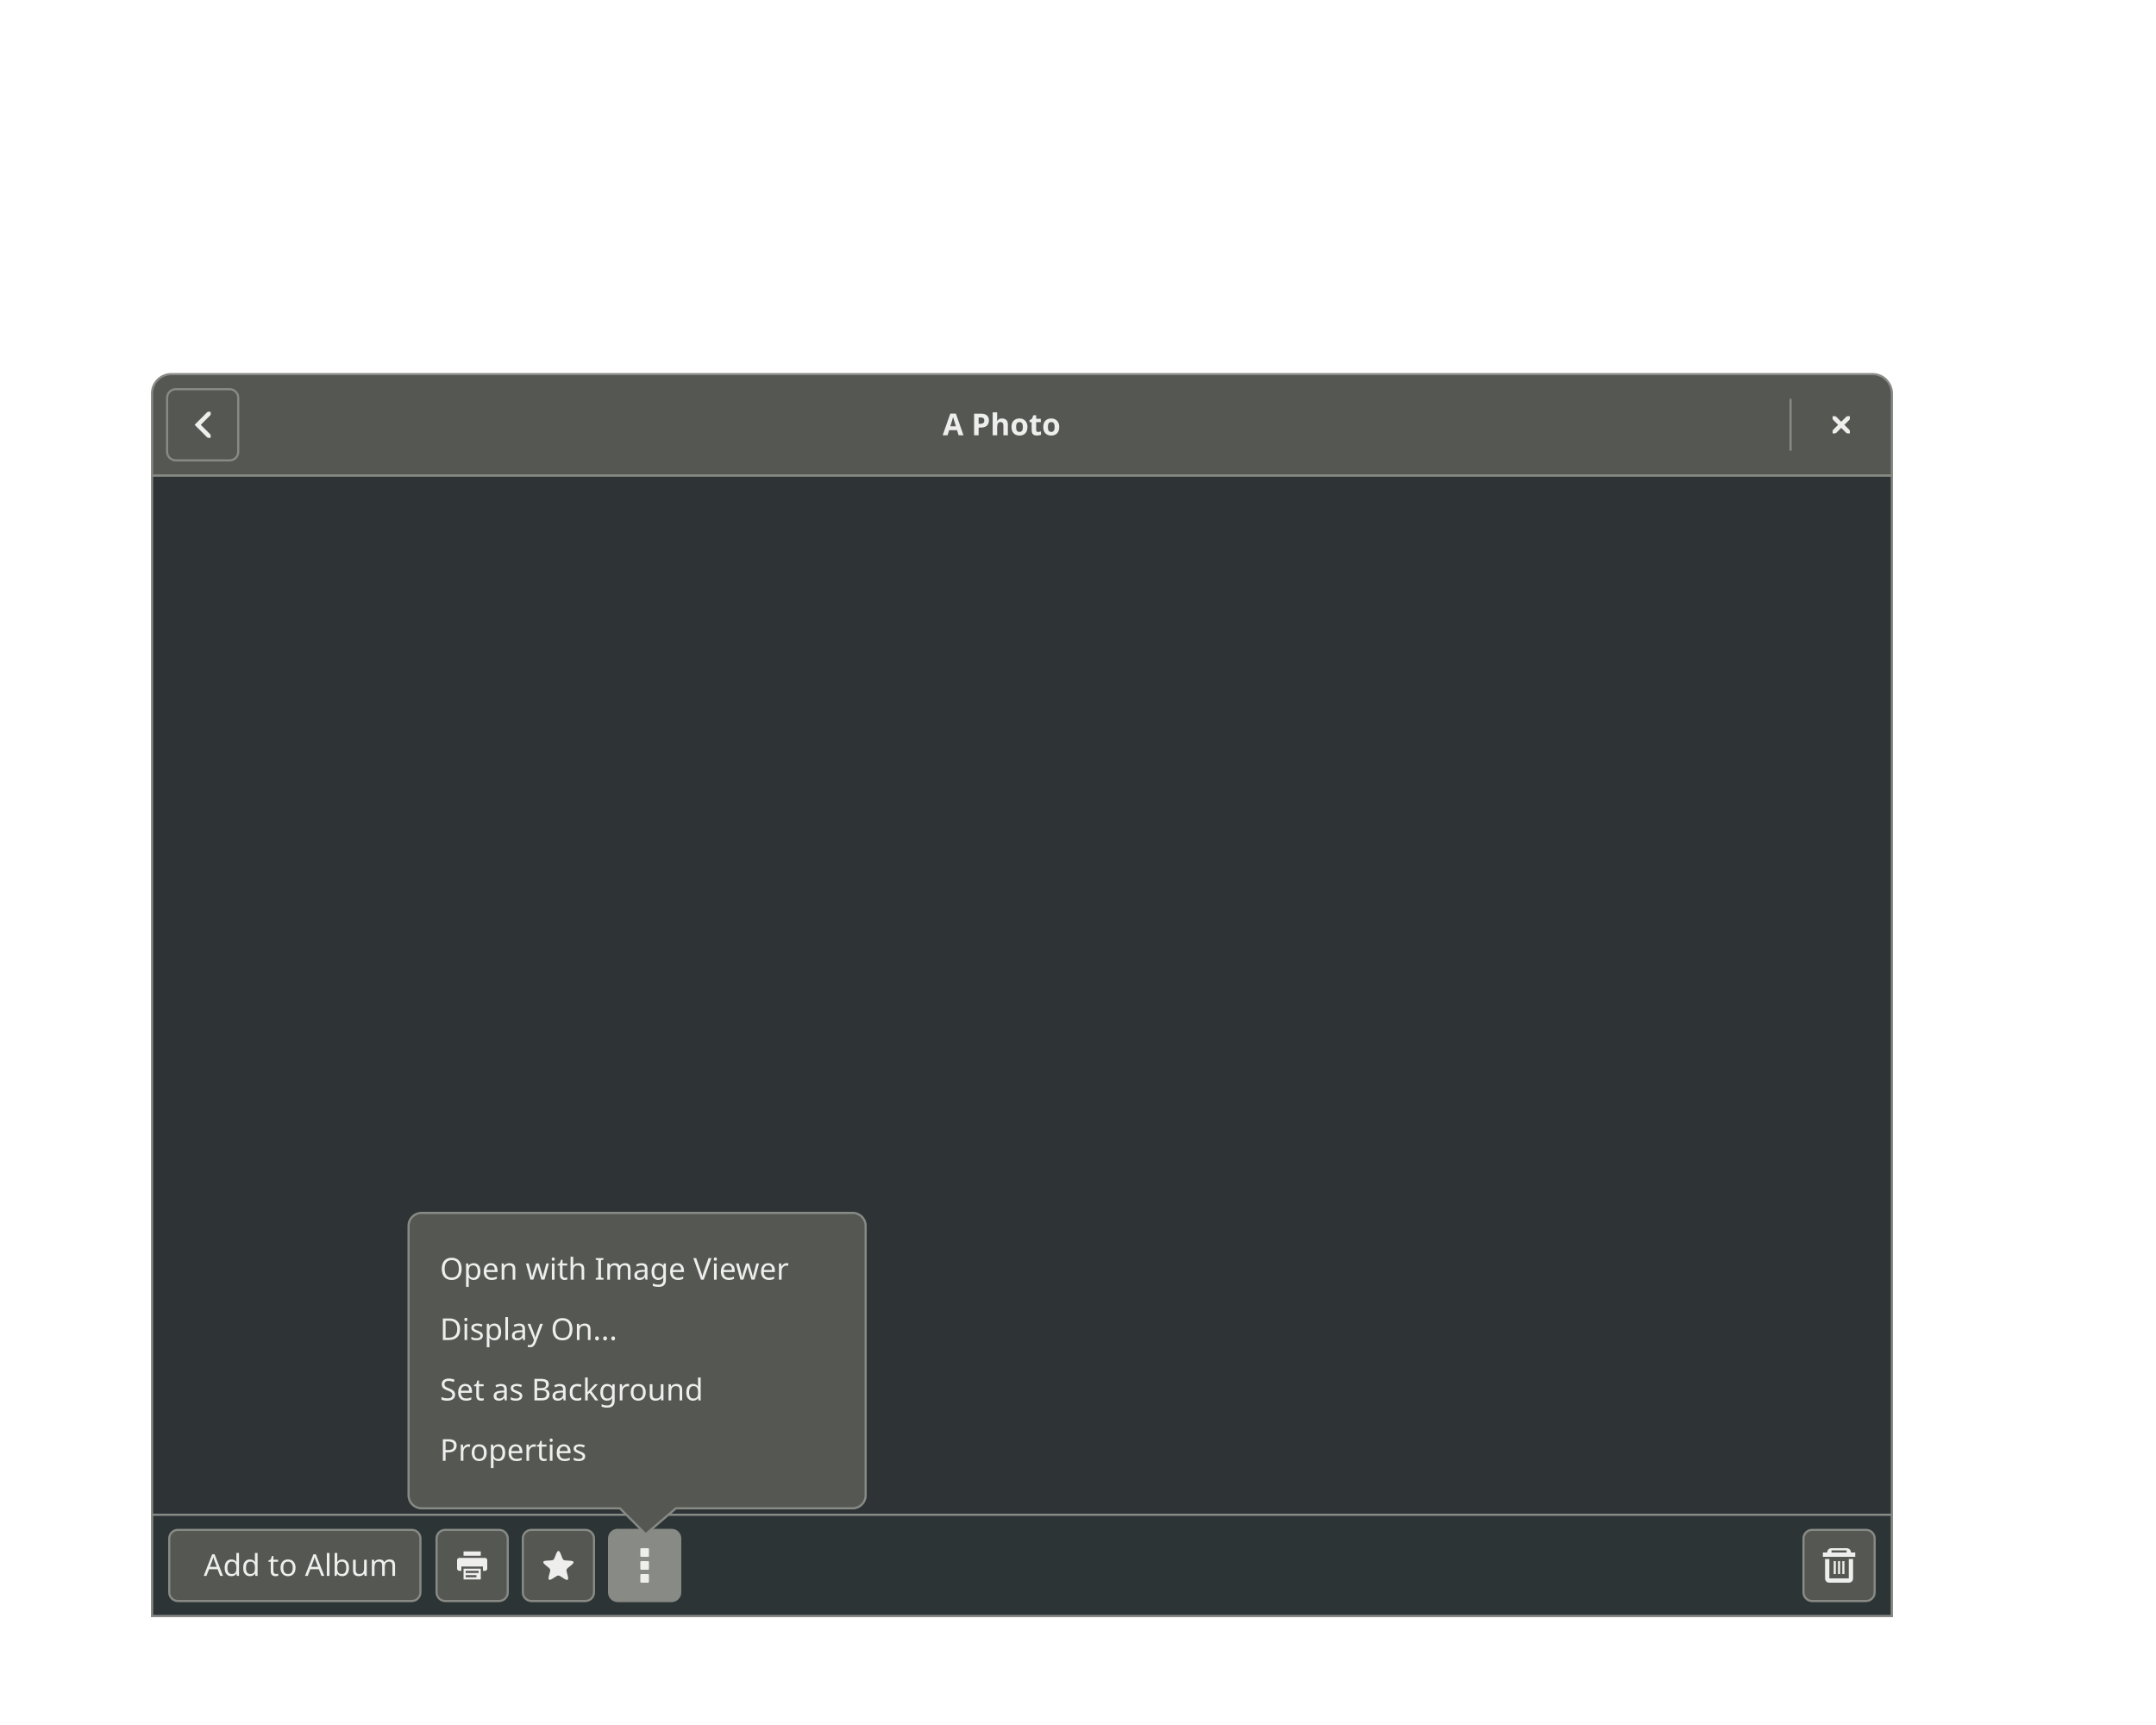
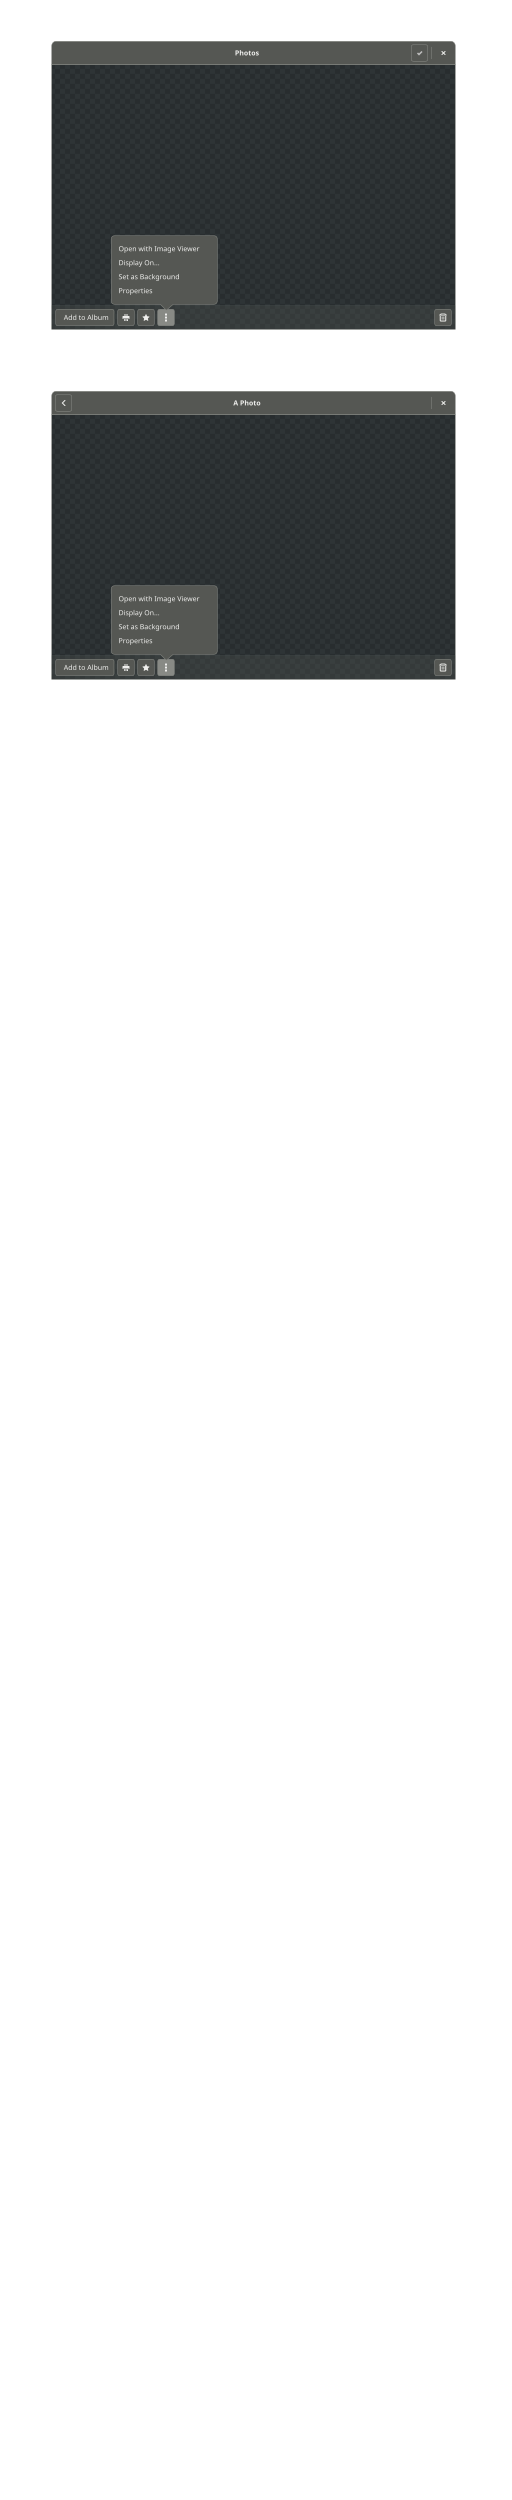
- <svg xmlns="http://www.w3.org/2000/svg" width="1000" height="800" id="svg23344" version="1.1">
-   <defs id="defs23346" />
-   <g id="layer1" transform="translate(0,-252.3622)">
-     <rect style="fill:#2e3436;fill-opacity:1;fill-rule:evenodd;stroke:#888a85;stroke-width:1;stroke-linecap:square;stroke-miterlimit:4;stroke-opacity:1;stroke-dasharray:none;stroke-dashoffset:0;display:inline" id="rect23024" width="807" height="529" x="70.5" y="472.862" />
-     <path id="path23026" d="m 79.5,425.862 789,0 c 4.986,0 9,4.014 9,9 l 0,38 -9,0 -789,0 -9,0 0,-38 c 0,-4.986 4.014,-9 9,-9 z" style="fill:#555753;fill-opacity:1;fill-rule:evenodd;stroke:#888a85;stroke-width:1;stroke-linecap:square;stroke-miterlimit:4;stroke-opacity:1;stroke-dashoffset:0;display:inline" />
-     <g style="fill:#eeeeec;display:inline" transform="translate(846.0016,441.3623)" id="g23028">
-       <g transform="translate(-60,-518)" id="g23030" style="fill:#eeeeec;display:inline" />
-       <g style="fill:#eeeeec" transform="translate(-60,-518)" id="g23032" />
-       <g style="fill:#eeeeec" transform="translate(-60,-518)" id="g23034" />
-       <g style="fill:#eeeeec" transform="translate(-60,-518)" id="g23036">
-         <g transform="translate(19,-242)" id="g23038" style="fill:#eeeeec;display:inline">
-           <path d="m 45,764 1,0 c 0.01,-1.2e-4 0.021,-4.6e-4 0.031,0 0.255,0.011 0.51,0.129 0.688,0.312 L 49,766.594 51.312,764.312 C 51.578,764.082 51.759,764.007 52,764 l 1,0 0,1 c 0,0.286 -0.034,0.551 -0.25,0.75 l -2.281,2.281 2.25,2.25 C 52.907,770.469 53,770.735 53,771 l 0,1 -1,0 c -0.265,-10e-6 -0.531,-0.093 -0.719,-0.281 L 49,769.438 46.719,771.719 C 46.531,771.907 46.265,772 46,772 l -1,0 0,-1 c -3e-6,-0.265 0.093,-0.531 0.281,-0.719 l 2.281,-2.25 L 45.281,765.75 C 45.071,765.555 44.978,765.281 45,765 l 0,-1 z" id="path23040" style="font-size:medium;font-style:normal;font-variant:normal;font-weight:normal;font-stretch:normal;text-indent:0;text-align:start;text-decoration:none;line-height:normal;letter-spacing:normal;word-spacing:normal;text-transform:none;direction:ltr;block-progression:tb;writing-mode:lr-tb;text-anchor:start;color:#bebebe;fill:#eeeeec;fill-opacity:1;fill-rule:nonzero;stroke:none;stroke-width:1.781;marker:none;visibility:visible;display:inline;overflow:visible;enable-background:new;font-family:Andale Mono;-inkscape-font-specification:Andale Mono" />
-         </g>
-       </g>
-       <g style="fill:#eeeeec" transform="translate(-60,-518)" id="g23042" />
-       <g style="fill:#eeeeec" transform="translate(-60,-518)" id="g23044" />
-       <g style="fill:#eeeeec" transform="translate(-60,-518)" id="g23046" />
+ <svg xmlns="http://www.w3.org/2000/svg" width="1024" height="5000" id="svg23344" version="1.1">
+   <defs id="defs23346">
+     <pattern id="Checkerboard" patternTransform="translate(0,0) scale(10,10)" height="2" width="2" patternUnits="userSpaceOnUse">
+       <rect id="rect7819" height="1" width="1" y="0" x="0" style="fill:black;stroke:none" />
+       <rect id="rect7821" height="1" width="1" y="1" x="1" style="fill:black;stroke:none" />
+     </pattern>
+   </defs>
+   <g id="layer1" transform="translate(0,3947.638)">
+     <g id="g8466">
+       <rect y="-3818.138" x="103.5" height="529" width="807" id="rect23024" style="fill:#2e3436;fill-opacity:1;fill-rule:evenodd;stroke:#888a85;stroke-width:1;stroke-linecap:square;stroke-miterlimit:4;stroke-opacity:1;stroke-dasharray:none;stroke-dashoffset:0;display:inline" />
+       <rect style="fill:url(#Checkerboard);fill-opacity:1;fill-rule:evenodd;stroke:#888a85;stroke-width:1;stroke-linecap:square;stroke-miterlimit:4;stroke-opacity:1;stroke-dasharray:none;stroke-dashoffset:0;display:inline;opacity:0.139" id="rect6254" width="807" height="529" x="103.5" y="-3818.138" />
+       <path style="fill:#555753;fill-opacity:1;fill-rule:evenodd;stroke:#888a85;stroke-width:1;stroke-linecap:square;stroke-miterlimit:4;stroke-opacity:1;stroke-dashoffset:0;display:inline" d="m 112.5,-3865.138 789,0 c 4.986,0 9,4.014 9,9 l 0,38 -9,0 -789,0 -9,0 0,-38 c 0,-4.986 4.014,-9 9,-9 z" id="path23026" />
+       <g id="g23028" transform="translate(879.0016,-3849.638)" style="fill:#eeeeec;display:inline">
+         <g style="fill:#eeeeec;display:inline" id="g23030" transform="translate(-60,-518)" />
+         <g id="g23032" transform="translate(-60,-518)" style="fill:#eeeeec" />
+         <g id="g23034" transform="translate(-60,-518)" style="fill:#eeeeec" />
+         <g id="g23036" transform="translate(-60,-518)" style="fill:#eeeeec">
+           <g style="fill:#eeeeec;display:inline" id="g23038" transform="translate(19,-242)">
+             <path style="font-size:medium;font-style:normal;font-variant:normal;font-weight:normal;font-stretch:normal;text-indent:0;text-align:start;text-decoration:none;line-height:normal;letter-spacing:normal;word-spacing:normal;text-transform:none;direction:ltr;block-progression:tb;writing-mode:lr-tb;text-anchor:start;color:#bebebe;fill:#eeeeec;fill-opacity:1;fill-rule:nonzero;stroke:none;stroke-width:1.781;marker:none;visibility:visible;display:inline;overflow:visible;enable-background:new;font-family:Andale Mono;-inkscape-font-specification:Andale Mono" id="path23040" d="m 45,764 1,0 c 0.01,-1.2e-4 0.021,-4.6e-4 0.031,0 0.255,0.011 0.51,0.129 0.688,0.312 L 49,766.594 51.312,764.312 C 51.578,764.082 51.759,764.007 52,764 l 1,0 0,1 c 0,0.286 -0.034,0.551 -0.25,0.75 l -2.281,2.281 2.25,2.25 C 52.907,770.469 53,770.735 53,771 l 0,1 -1,0 c -0.265,-10e-6 -0.531,-0.093 -0.719,-0.281 L 49,769.438 46.719,771.719 C 46.531,771.907 46.265,772 46,772 l -1,0 0,-1 c -3e-6,-0.265 0.093,-0.531 0.281,-0.719 l 2.281,-2.25 L 45.281,765.75 C 45.071,765.555 44.978,765.281 45,765 l 0,-1 z" />
+           </g>
+         </g>
+         <g id="g23042" transform="translate(-60,-518)" style="fill:#eeeeec" />
+         <g id="g23044" transform="translate(-60,-518)" style="fill:#eeeeec" />
+         <g id="g23046" transform="translate(-60,-518)" style="fill:#eeeeec" />
+       </g>
+       <path style="fill:#888a85;stroke:#888a85;stroke-width:1;stroke-linecap:round;stroke-linejoin:miter;stroke-miterlimit:4;stroke-opacity:1;stroke-dasharray:none;display:inline" d="m 863.503,-3853.287 0,23.299" id="path23048" />
+       <text xml:space="preserve" style="font-size:14px;font-style:normal;font-variant:normal;font-weight:bold;font-stretch:normal;text-align:center;line-height:125%;letter-spacing:0px;word-spacing:0px;text-anchor:middle;fill:#eeeeec;fill-opacity:1;stroke:none;display:inline;font-family:Cantarell;-inkscape-font-specification:Sans Bold" x="506.681" y="-3836.78" id="text23074">
+         <tspan id="tspan23076" x="506.681" y="-3836.78">Photos</tspan>
+       </text>
+       <rect style="fill:#555753;fill-opacity:1;fill-rule:evenodd;stroke:#888a85;stroke-width:1;stroke-linecap:square;stroke-miterlimit:4;stroke-opacity:1;stroke-dasharray:none;stroke-dashoffset:0;display:inline" id="rect23078" width="33" height="33" x="822.5" y="-3858.138" rx="4" ry="4" />
+       <rect style="fill:#555753;fill-opacity:1;fill-rule:evenodd;stroke:#888a85;stroke-width:1;stroke-linecap:square;stroke-miterlimit:4;stroke-opacity:1;stroke-dasharray:none;stroke-dashoffset:0;display:inline;opacity:0.3" id="rect23080" width="807" height="47" x="103.5" y="-3336.138" />
+       <rect style="fill:#888a85;fill-opacity:1;fill-rule:evenodd;stroke:#888a85;stroke-width:1;stroke-linecap:square;stroke-miterlimit:4;stroke-opacity:1;stroke-dasharray:none;stroke-dashoffset:0;display:inline" id="rect23082" width="33" height="33" x="-348.5" y="3296.138" rx="4" ry="4" transform="scale(-1,-1)" />
+       <rect transform="scale(-1,-1)" ry="4" rx="4" y="3296.138" x="-228" height="33" width="116.5" id="rect23084" style="fill:#555753;fill-opacity:1;fill-rule:evenodd;stroke:#888a85;stroke-width:1;stroke-linecap:square;stroke-miterlimit:4;stroke-opacity:1;stroke-dasharray:none;stroke-dashoffset:0;display:inline" />
+       <path id="path23086" d="m 428.5,-3339.138 -82,0 -14,12 -12,-12 -92,0 c -3.324,0 -6,-2.676 -6,-6 l 0,-125 c 0,-3.324 2.676,-6 6,-6 l 200,0 c 3.324,0 6,2.676 6,6 l 0,125 c 0,3.324 -2.676,6 -6,6 z" style="fill:#555753;fill-opacity:1;stroke:#888a85;stroke-width:1;stroke-linecap:round;stroke-miterlimit:4;stroke-opacity:1;display:inline" />
+       <text xml:space="preserve" style="font-size:14px;font-style:normal;font-variant:normal;font-weight:normal;font-stretch:normal;text-align:start;line-height:200%;letter-spacing:0px;word-spacing:0px;text-anchor:start;fill:#eeeeec;fill-opacity:1;stroke:none;display:inline;font-family:Cantarell;-inkscape-font-specification:Cantarell" x="237.05" y="-3445.183" id="text23088">
+         <tspan id="tspan23090" x="237.05" y="-3445.183">Open with Image Viewer</tspan>
+         <tspan x="237.05" y="-3417.183" id="tspan23092">Display On...</tspan>
+         <tspan x="237.05" y="-3389.183" id="tspan23094">Set as Background</tspan>
+         <tspan x="237.05" y="-3361.183" id="tspan23096">Properties</tspan>
+       </text>
+       <text xml:space="preserve" style="font-size:14px;font-style:normal;font-variant:normal;font-weight:normal;font-stretch:normal;text-align:start;line-height:125%;letter-spacing:0px;word-spacing:0px;text-anchor:start;fill:#eeeeec;fill-opacity:1;stroke:none;display:inline;font-family:Cantarell;-inkscape-font-specification:Cantarell" x="127.491" y="-3307.787" id="text23098">
+         <tspan id="tspan23100" x="127.491" y="-3307.787">Add to Album</tspan>
+       </text>
+       <rect transform="scale(-1,-1)" ry="4" rx="4" y="3296.138" x="-902.5" height="33" width="33" id="rect23102" style="fill:#555753;fill-opacity:1;fill-rule:evenodd;stroke:#888a85;stroke-width:1;stroke-linecap:square;stroke-miterlimit:4;stroke-opacity:1;stroke-dasharray:none;stroke-dashoffset:0;display:inline" />
+       <g id="g23104" transform="translate(878.5,-3320.638)" style="fill:#eeeeec;display:inline">
+         <g transform="translate(-481.0002,-175)" style="fill:#eeeeec;display:inline" id="g23106" />
+         <g transform="translate(-481.0002,-175)" id="g23108" style="fill:#eeeeec" />
+         <g transform="translate(-481.0002,-175)" id="g23110" style="fill:#eeeeec" />
+         <g transform="translate(-481.0002,-175)" id="g23112" style="fill:#eeeeec">
+           <path style="fill:#eeeeec;fill-opacity:1;stroke:none" id="path23114" d="m 484,180 0,9 9,0 0,-9 2,0 0,9 c 0,2 -2,2 -2,2 l -9,0 c -2,0 -2,-2 -2,-2 l 0,-9 z m 4,1 1,0 0,6 -1,0 z m 2,0 1,0 0,6 -1,0 z m -4,0 1,0 0,6 -1,0 z m -1,-6 c -2,0 -2,2 -2,2 l -2,0 0,2 15,0 0,-2 -2,0 c 0,-2 -2,-2 -2,-2 l -7,0 z m 0,1 7,0 0,1 -7,0 0,-1 z" />
+         </g>
+         <g transform="translate(-481.0002,-175)" id="g23116" style="fill:#eeeeec" />
+         <g transform="translate(-481.0002,-175)" style="fill:#eeeeec;display:inline" id="g23118" />
+         <g transform="translate(-481.0002,-175)" style="fill:#eeeeec;display:inline" id="g23120" />
+         <g transform="translate(-481.0002,-175)" style="fill:#eeeeec;display:inline" id="g23122" />
+         <g transform="translate(-481.0002,-175)" style="fill:#eeeeec;display:inline" id="g23124" />
+       </g>
+       <rect style="fill:#555753;fill-opacity:1;fill-rule:evenodd;stroke:#888a85;stroke-width:1;stroke-linecap:square;stroke-miterlimit:4;stroke-opacity:1;stroke-dasharray:none;stroke-dashoffset:0;display:inline" id="rect23126" width="33" height="33" x="-308.5" y="3296.138" rx="4" ry="4" transform="scale(-1,-1)" />
+       <g id="g23128" transform="translate(284.0107,-3320.056)" style="fill:#eeeeec;display:inline">
+         <g style="fill:#eeeeec;display:inline" id="g23130" transform="translate(-41.0002,-397)">
+           <g id="g23132" transform="translate(-186.9996,-599)" style="fill:#eeeeec" />
+           <path style="color:#000000;fill:#eeeeec;fill-opacity:1;fill-rule:nonzero;stroke:none;stroke-width:2;marker:none;visibility:visible;display:inline;overflow:visible;enable-background:accumulate" id="path23134" d="m 530.949,186.709 c -0.779,0.552 -3.158,-1.906 -4.113,-1.918 -0.955,-0.012 -3.395,2.386 -4.161,1.815 -0.766,-0.571 0.837,-3.592 0.553,-4.504 -0.284,-0.912 -3.318,-2.492 -3.012,-3.396 0.306,-0.905 3.675,-0.314 4.454,-0.866 0.78,-0.552 1.344,-3.926 2.3,-3.914 0.955,0.012 1.434,3.398 2.2,3.969 0.766,0.571 4.149,0.065 4.433,0.977 0.284,0.912 -2.788,2.414 -3.095,3.319 -0.307,0.905 1.22,3.966 0.44,4.518 z" transform="matrix(1.047211,-0.00871584,0.00871584,1.047211,-504.3543,220.1542)" />
+         </g>
+         <g id="g23136" transform="translate(-41.0002,-397)" style="fill:#eeeeec" />
+         <g id="g23138" transform="translate(-41.0002,-397)" style="fill:#eeeeec" />
+         <g id="g23140" transform="translate(-41.0002,-397)" style="fill:#eeeeec" />
+         <g id="g23142" transform="translate(-41.0002,-397)" style="fill:#eeeeec" />
+         <g id="g23144" transform="translate(-41.0002,-397)" style="fill:#eeeeec" />
+         <g style="fill:#eeeeec;display:inline" id="g23146" transform="translate(-41.0002,-397)" />
+         <g style="fill:#eeeeec;display:inline" id="g23148" transform="translate(-41.0002,-397)" />
+       </g>
+       <rect transform="scale(-1,-1)" ry="4" rx="4" y="3296.138" x="-268.5" height="33" width="33" id="rect23150" style="fill:#555753;fill-opacity:1;fill-rule:evenodd;stroke:#888a85;stroke-width:1;stroke-linecap:square;stroke-miterlimit:4;stroke-opacity:1;stroke-dasharray:none;stroke-dashoffset:0;display:inline" />
+       <g id="g23152" transform="translate(244,-3319.638)" style="fill:#eeeeec;display:inline">
+         <g style="fill:#eeeeec;display:inline" id="g23154" transform="translate(-142,-338)" />
+         <g id="g23156" transform="translate(-142,-338)" style="fill:#eeeeec">
+           <g id="g23158" transform="translate(94,-60)" style="fill:#eeeeec" />
+           <g id="g23160" transform="translate(142,338)" style="fill:#eeeeec">
+             <path style="fill:#eeeeec;fill-opacity:1;stroke:none" id="path23162" d="M 2,4 C 1.5,4 1,4.5 1,5 l 0,4 c 0,0.5 0.5,1 1,1 l 1,0 0,-2 10,0 0,2 1,0 c 0.5,0 1,-0.5 1,-1 L 15,5 C 15,4.5 14.5,4 14,4 L 2,4 z" />
+             <path style="fill:#eeeeec;fill-opacity:1;stroke:none" id="path23164" d="M 4,1 4,3 12,3 12,1 4,1 z" />
+             <path style="fill:#eeeeec;fill-opacity:1;stroke:none" id="path23166" d="M 4,9 4,14 l 8,0 0,-5 -8,10e-8 z M 5,10 l 6,0 0,1 -6,0 0,-1 z m 0,2 5,0 0,1 -5,0 0,-1 z" />
+           </g>
+         </g>
+         <g id="g23168" transform="translate(-142,-338)" style="fill:#eeeeec" />
+         <g id="g23170" transform="translate(-142,-338)" style="fill:#eeeeec" />
+         <g id="g23172" transform="translate(-142,-338)" style="fill:#eeeeec" />
+         <g id="g23174" transform="translate(-142,-338)" style="fill:#eeeeec" />
+         <g id="g23176" transform="translate(-142,-338)" style="fill:#eeeeec" />
+       </g>
+       <g id="g23178" transform="translate(324.0002,-3320.638)" style="fill:#eeeeec;display:inline">
+         <g transform="translate(-121.0004,-867)" style="fill:#eeeeec;display:inline" id="g23180" />
+         <g transform="translate(-121.0004,-867)" id="g23182" style="fill:#eeeeec" />
+         <g transform="translate(-121.0004,-867)" id="g23184" style="fill:#eeeeec" />
+         <g transform="translate(-121.0004,-867)" id="g23186" style="fill:#eeeeec" />
+         <g transform="translate(-121.0004,-867)" id="g23188" style="fill:#eeeeec" />
+         <g transform="translate(-121.0004,-867)" style="fill:#eeeeec;display:inline" id="g23190" />
+         <g transform="translate(-121.0004,-867)" style="fill:#eeeeec;display:inline" id="g23192" />
+         <g transform="translate(-121.0004,-867)" style="fill:#eeeeec;display:inline" id="g23194" />
+         <g transform="translate(-121.0004,-867)" style="fill:#eeeeec;display:inline" id="g23196">
+           <rect y="867" x="127" width="4" style="color:#000000;fill:#eeeeec;fill-opacity:1;fill-rule:nonzero;stroke:none;stroke-width:1;marker:none;visibility:visible;display:inline;overflow:visible;enable-background:new" ry="0.502" rx="0.385" id="rect23198" height="4" />
+           <rect y="873" x="127" width="4" style="color:#000000;fill:#eeeeec;fill-opacity:1;fill-rule:nonzero;stroke:none;stroke-width:1;marker:none;visibility:visible;display:inline;overflow:visible;enable-background:new" ry="0.502" rx="0.385" id="rect23200" height="4" />
+           <rect y="879" x="127" width="4" style="color:#000000;fill:#eeeeec;fill-opacity:1;fill-rule:nonzero;stroke:none;stroke-width:1;marker:none;visibility:visible;display:inline;overflow:visible;enable-background:new" ry="0.502" rx="0.385" id="rect23202" height="4" />
+         </g>
+       </g>
+       <g style="display:inline" id="g14485" transform="translate(769.9998,-4636.638)">
+         <path id="path8913-6-7-1-5" d="m 65.001,794.997 3,2.999 6,-5.998" style="fill:none;stroke:#bebebe;stroke-width:3;stroke-linecap:butt;stroke-linejoin:miter;stroke-miterlimit:4;stroke-opacity:1;stroke-dasharray:none" />
+         <rect y="787" x="61" height="16" width="16" id="rect8856-7" style="color:#bebebe;fill:none;stroke:none;stroke-width:1;marker:none;visibility:visible;display:inline;overflow:visible" />
+       </g>
    </g>
-     <path id="path23048" d="m 830.503,437.713 0,23.299" style="fill:#888a85;stroke:#888a85;stroke-width:1;stroke-linecap:round;stroke-linejoin:miter;stroke-miterlimit:4;stroke-opacity:1;stroke-dasharray:none;display:inline" />
-     <g style="fill:#babdb6;display:inline" transform="translate(86.4064,441.3401)" id="g23050">
-       <g transform="translate(-121.0002,-667)" id="g23052" style="fill:#babdb6;display:inline" />
-       <g style="fill:#babdb6" transform="translate(-121.0002,-667)" id="g23054" />
-       <g style="fill:#babdb6" transform="translate(-121.0002,-667)" id="g23056" />
-       <g style="fill:#babdb6" transform="translate(-121.0002,-667)" id="g23058" />
-       <g style="fill:#babdb6" transform="translate(-121.0002,-667)" id="g23060" />
-       <g transform="translate(-121.0002,-667)" id="g23062" style="fill:#babdb6;display:inline" />
-       <g transform="translate(-121.0002,-667)" id="g23064" style="fill:#babdb6;display:inline" />
-       <g transform="translate(-121.0002,-667)" id="g23066" style="fill:#babdb6;display:inline" />
-       <g transform="translate(-121.0002,-667)" id="g23068" style="fill:#babdb6;display:inline">
-         <path d="m 125,673 0,2 6.5,0 c 0.84,0 1.5,0.66 1.5,1.5 0,0.84 -0.66,1.5 -1.5,1.5 l -0.5,0 0,2 0.5,0 c 1.921,0 3.5,-1.579 3.5,-3.5 0,-1.921 -1.579,-3.5 -3.5,-3.5 l -6.5,0 z" id="path23070" style="font-size:medium;font-style:normal;font-variant:normal;font-weight:normal;font-stretch:normal;text-indent:0;text-align:start;text-decoration:none;line-height:normal;letter-spacing:normal;word-spacing:normal;text-transform:none;direction:ltr;block-progression:tb;writing-mode:lr-tb;text-anchor:start;baseline-shift:baseline;color:#000000;fill:#babdb6;fill-opacity:1;stroke:none;stroke-width:2;marker:none;visibility:visible;display:inline;overflow:visible;enable-background:accumulate;font-family:Sans;-inkscape-font-specification:Sans" />
-         <path d="m 128,670.022 0,1 c 0,0.257 -0.13,0.528 -0.312,0.719 l -2.281,2.281 2.281,2.281 c 0.183,0.19 0.312,0.462 0.312,0.719 l 0,1 -1,0 c -0.309,0 -0.552,-0.09 -0.75,-0.281 l -3.656,-3.719 3.656,-3.719 c 0.198,-0.191 0.441,-0.281 0.75,-0.281 z" id="path23072" style="font-size:medium;font-style:normal;font-variant:normal;font-weight:normal;font-stretch:normal;text-indent:0;text-align:start;text-decoration:none;line-height:normal;letter-spacing:normal;word-spacing:normal;text-transform:none;direction:ltr;block-progression:tb;writing-mode:lr-tb;text-anchor:start;color:#bebebe;fill:#babdb6;fill-opacity:1;stroke:none;stroke-width:2;marker:none;visibility:visible;display:inline;overflow:visible;enable-background:accumulate;font-family:Bitstream Vera Sans;-inkscape-font-specification:Bitstream Vera Sans" />
-       </g>
-     </g>
-     <text id="text23074" y="454.22" x="473.681" style="font-size:14px;font-style:normal;font-variant:normal;font-weight:bold;font-stretch:normal;text-align:center;line-height:125%;letter-spacing:0px;word-spacing:0px;text-anchor:middle;fill:#eeeeec;fill-opacity:1;stroke:none;display:inline;font-family:Cantarell;-inkscape-font-specification:Sans Bold" xml:space="preserve">
-       <tspan y="454.22" x="473.681" id="tspan23076">A Photo</tspan>
-     </text>
-     <rect ry="4" rx="4" y="432.862" x="77.5" height="33" width="33" id="rect23078" style="fill:#555753;fill-opacity:1;fill-rule:evenodd;stroke:#888a85;stroke-width:1;stroke-linecap:square;stroke-miterlimit:4;stroke-opacity:1;stroke-dasharray:none;stroke-dashoffset:0;display:inline" />
-     <rect y="954.862" x="70.5" height="47" width="807" id="rect23080" style="fill:#2e3436;fill-opacity:0.433;fill-rule:evenodd;stroke:#888a85;stroke-width:1;stroke-linecap:square;stroke-miterlimit:4;stroke-opacity:1;stroke-dasharray:none;stroke-dashoffset:0;display:inline" />
-     <rect transform="scale(-1,-1)" ry="4" rx="4" y="-994.862" x="-315.5" height="33" width="33" id="rect23082" style="fill:#888a85;fill-opacity:1;fill-rule:evenodd;stroke:#888a85;stroke-width:1;stroke-linecap:square;stroke-miterlimit:4;stroke-opacity:1;stroke-dasharray:none;stroke-dashoffset:0;display:inline" />
-     <rect style="fill:#555753;fill-opacity:1;fill-rule:evenodd;stroke:#888a85;stroke-width:1;stroke-linecap:square;stroke-miterlimit:4;stroke-opacity:1;stroke-dasharray:none;stroke-dashoffset:0;display:inline" id="rect23084" width="116.5" height="33" x="-195" y="-994.862" rx="4" ry="4" transform="scale(-1,-1)" />
-     <path style="fill:#555753;fill-opacity:1;stroke:#888a85;stroke-width:1;stroke-linecap:round;stroke-miterlimit:4;stroke-opacity:1;display:inline" d="m 395.5,951.862 -82,0 -14,12 -12,-12 -92,0 c -3.324,0 -6,-2.676 -6,-6 l 0,-125 c 0,-3.324 2.676,-6 6,-6 l 200,0 c 3.324,0 6,2.676 6,6 l 0,125 c 0,3.324 -2.676,6 -6,6 z" id="path23086" />
-     <text id="text23088" y="845.817" x="204.05" style="font-size:14px;font-style:normal;font-variant:normal;font-weight:normal;font-stretch:normal;text-align:start;line-height:200%;letter-spacing:0px;word-spacing:0px;text-anchor:start;fill:#eeeeec;fill-opacity:1;stroke:none;display:inline;font-family:Cantarell;-inkscape-font-specification:Cantarell" xml:space="preserve">
-       <tspan y="845.817" x="204.05" id="tspan23090">Open with Image Viewer</tspan>
-       <tspan id="tspan23092" y="873.817" x="204.05">Display On...</tspan>
-       <tspan id="tspan23094" y="901.817" x="204.05">Set as Background</tspan>
-       <tspan id="tspan23096" y="929.817" x="204.05">Properties</tspan>
-     </text>
-     <text id="text23098" y="983.213" x="94.491" style="font-size:14px;font-style:normal;font-variant:normal;font-weight:normal;font-stretch:normal;text-align:start;line-height:125%;letter-spacing:0px;word-spacing:0px;text-anchor:start;fill:#eeeeec;fill-opacity:1;stroke:none;display:inline;font-family:Cantarell;-inkscape-font-specification:Cantarell" xml:space="preserve">
-       <tspan y="983.213" x="94.491" id="tspan23100">Add to Album</tspan>
-     </text>
-     <rect style="fill:#555753;fill-opacity:1;fill-rule:evenodd;stroke:#888a85;stroke-width:1;stroke-linecap:square;stroke-miterlimit:4;stroke-opacity:1;stroke-dasharray:none;stroke-dashoffset:0;display:inline" id="rect23102" width="33" height="33" x="-869.5" y="-994.862" rx="4" ry="4" transform="scale(-1,-1)" />
-     <g style="fill:#eeeeec;display:inline" transform="translate(845.5,970.3622)" id="g23104">
-       <g id="g23106" style="fill:#eeeeec;display:inline" transform="translate(-481.0002,-175)" />
-       <g style="fill:#eeeeec" id="g23108" transform="translate(-481.0002,-175)" />
-       <g style="fill:#eeeeec" id="g23110" transform="translate(-481.0002,-175)" />
-       <g style="fill:#eeeeec" id="g23112" transform="translate(-481.0002,-175)">
-         <path d="m 484,180 0,9 9,0 0,-9 2,0 0,9 c 0,2 -2,2 -2,2 l -9,0 c -2,0 -2,-2 -2,-2 l 0,-9 z m 4,1 1,0 0,6 -1,0 z m 2,0 1,0 0,6 -1,0 z m -4,0 1,0 0,6 -1,0 z m -1,-6 c -2,0 -2,2 -2,2 l -2,0 0,2 15,0 0,-2 -2,0 c 0,-2 -2,-2 -2,-2 l -7,0 z m 0,1 7,0 0,1 -7,0 0,-1 z" id="path23114" style="fill:#eeeeec;fill-opacity:1;stroke:none" />
-       </g>
-       <g style="fill:#eeeeec" id="g23116" transform="translate(-481.0002,-175)" />
-       <g id="g23118" style="fill:#eeeeec;display:inline" transform="translate(-481.0002,-175)" />
-       <g id="g23120" style="fill:#eeeeec;display:inline" transform="translate(-481.0002,-175)" />
-       <g id="g23122" style="fill:#eeeeec;display:inline" transform="translate(-481.0002,-175)" />
-       <g id="g23124" style="fill:#eeeeec;display:inline" transform="translate(-481.0002,-175)" />
-     </g>
-     <rect transform="scale(-1,-1)" ry="4" rx="4" y="-994.862" x="-275.5" height="33" width="33" id="rect23126" style="fill:#555753;fill-opacity:1;fill-rule:evenodd;stroke:#888a85;stroke-width:1;stroke-linecap:square;stroke-miterlimit:4;stroke-opacity:1;stroke-dasharray:none;stroke-dashoffset:0;display:inline" />
-     <g style="fill:#eeeeec;display:inline" transform="translate(251.0107,970.9443)" id="g23128">
-       <g transform="translate(-41.0002,-397)" id="g23130" style="fill:#eeeeec;display:inline">
-         <g style="fill:#eeeeec" transform="translate(-186.9996,-599)" id="g23132" />
-         <path transform="matrix(1.047211,-0.00871584,0.00871584,1.047211,-504.3543,220.1542)" d="m 530.949,186.709 c -0.779,0.552 -3.158,-1.906 -4.113,-1.918 -0.955,-0.012 -3.395,2.386 -4.161,1.815 -0.766,-0.571 0.837,-3.592 0.553,-4.504 -0.284,-0.912 -3.318,-2.492 -3.012,-3.396 0.306,-0.905 3.675,-0.314 4.454,-0.866 0.78,-0.552 1.344,-3.926 2.3,-3.914 0.955,0.012 1.434,3.398 2.2,3.969 0.766,0.571 4.149,0.065 4.433,0.977 0.284,0.912 -2.788,2.414 -3.095,3.319 -0.307,0.905 1.22,3.966 0.44,4.518 z" id="path23134" style="color:#000000;fill:#eeeeec;fill-opacity:1;fill-rule:nonzero;stroke:none;stroke-width:2;marker:none;visibility:visible;display:inline;overflow:visible;enable-background:accumulate" />
-       </g>
-       <g style="fill:#eeeeec" transform="translate(-41.0002,-397)" id="g23136" />
-       <g style="fill:#eeeeec" transform="translate(-41.0002,-397)" id="g23138" />
-       <g style="fill:#eeeeec" transform="translate(-41.0002,-397)" id="g23140" />
-       <g style="fill:#eeeeec" transform="translate(-41.0002,-397)" id="g23142" />
-       <g style="fill:#eeeeec" transform="translate(-41.0002,-397)" id="g23144" />
-       <g transform="translate(-41.0002,-397)" id="g23146" style="fill:#eeeeec;display:inline" />
-       <g transform="translate(-41.0002,-397)" id="g23148" style="fill:#eeeeec;display:inline" />
-     </g>
-     <rect style="fill:#555753;fill-opacity:1;fill-rule:evenodd;stroke:#888a85;stroke-width:1;stroke-linecap:square;stroke-miterlimit:4;stroke-opacity:1;stroke-dasharray:none;stroke-dashoffset:0;display:inline" id="rect23150" width="33" height="33" x="-235.5" y="-994.862" rx="4" ry="4" transform="scale(-1,-1)" />
-     <g style="fill:#eeeeec;display:inline" transform="translate(211,970.8622)" id="g23152">
-       <g transform="translate(-142,-338)" id="g23154" style="fill:#eeeeec;display:inline" />
-       <g style="fill:#eeeeec" transform="translate(-142,-338)" id="g23156">
-         <g style="fill:#eeeeec" transform="translate(94,-60)" id="g23158" />
-         <g style="fill:#eeeeec" transform="translate(142,338)" id="g23160">
-           <path d="M 2,4 C 1.5,4 1,4.5 1,5 l 0,4 c 0,0.5 0.5,1 1,1 l 1,0 0,-2 10,0 0,2 1,0 c 0.5,0 1,-0.5 1,-1 L 15,5 C 15,4.5 14.5,4 14,4 L 2,4 z" id="path23162" style="fill:#eeeeec;fill-opacity:1;stroke:none" />
-           <path d="M 4,1 4,3 12,3 12,1 4,1 z" id="path23164" style="fill:#eeeeec;fill-opacity:1;stroke:none" />
-           <path d="M 4,9 4,14 l 8,0 0,-5 -8,10e-8 z M 5,10 l 6,0 0,1 -6,0 0,-1 z m 0,2 5,0 0,1 -5,0 0,-1 z" id="path23166" style="fill:#eeeeec;fill-opacity:1;stroke:none" />
-         </g>
-       </g>
-       <g style="fill:#eeeeec" transform="translate(-142,-338)" id="g23168" />
-       <g style="fill:#eeeeec" transform="translate(-142,-338)" id="g23170" />
-       <g style="fill:#eeeeec" transform="translate(-142,-338)" id="g23172" />
-       <g style="fill:#eeeeec" transform="translate(-142,-338)" id="g23174" />
-       <g style="fill:#eeeeec" transform="translate(-142,-338)" id="g23176" />
-     </g>
-     <g style="fill:#eeeeec;display:inline" transform="translate(291.0002,970.3622)" id="g23178">
-       <g id="g23180" style="fill:#eeeeec;display:inline" transform="translate(-121.0004,-867)" />
-       <g style="fill:#eeeeec" id="g23182" transform="translate(-121.0004,-867)" />
-       <g style="fill:#eeeeec" id="g23184" transform="translate(-121.0004,-867)" />
-       <g style="fill:#eeeeec" id="g23186" transform="translate(-121.0004,-867)" />
-       <g style="fill:#eeeeec" id="g23188" transform="translate(-121.0004,-867)" />
-       <g id="g23190" style="fill:#eeeeec;display:inline" transform="translate(-121.0004,-867)" />
-       <g id="g23192" style="fill:#eeeeec;display:inline" transform="translate(-121.0004,-867)" />
-       <g id="g23194" style="fill:#eeeeec;display:inline" transform="translate(-121.0004,-867)" />
-       <g id="g23196" style="fill:#eeeeec;display:inline" transform="translate(-121.0004,-867)">
-         <rect height="4" id="rect23198" rx="0.385" ry="0.502" style="color:#000000;fill:#eeeeec;fill-opacity:1;fill-rule:nonzero;stroke:none;stroke-width:1;marker:none;visibility:visible;display:inline;overflow:visible;enable-background:new" width="4" x="127" y="867" />
-         <rect height="4" id="rect23200" rx="0.385" ry="0.502" style="color:#000000;fill:#eeeeec;fill-opacity:1;fill-rule:nonzero;stroke:none;stroke-width:1;marker:none;visibility:visible;display:inline;overflow:visible;enable-background:new" width="4" x="127" y="873" />
-         <rect height="4" id="rect23202" rx="0.385" ry="0.502" style="color:#000000;fill:#eeeeec;fill-opacity:1;fill-rule:nonzero;stroke:none;stroke-width:1;marker:none;visibility:visible;display:inline;overflow:visible;enable-background:new" width="4" x="127" y="879" />
-       </g>
-     </g>
-     <g style="fill:#eeeeec;display:inline" transform="matrix(0,1,-1,0,101.6911,441.3744)" id="g23204">
-       <g id="g23206" style="fill:#eeeeec;display:inline" transform="translate(-181.0002,-747)" />
-       <g style="fill:#eeeeec" id="g23208" transform="translate(-181.0002,-747)" />
-       <g style="fill:#eeeeec" id="g23210" transform="translate(-181.0002,-747)" />
-       <g style="fill:#eeeeec" id="g23212" transform="translate(-181.0002,-747)" />
-       <g style="fill:#eeeeec" id="g23214" transform="translate(-181.0002,-747)" />
-       <g id="g23216" style="fill:#eeeeec;display:inline" transform="translate(-181.0002,-747)" />
-       <g id="g23218" style="fill:#eeeeec;display:inline" transform="translate(-181.0002,-747)" />
-       <g id="g23220" style="fill:#eeeeec;display:inline" transform="translate(-181.0002,-747)" />
-       <g id="g23222" style="fill:#eeeeec;display:inline" transform="translate(-181.0002,-747)">
-         <path d="m 183.781,751 a 1,1 0 0 0 -0.5,1.719 l 5,5 0.719,0.688 0.719,-0.688 5,-5 a 1.016,1.016 0 1 0 -1.438,-1.438 L 189,755.562 184.719,751.281 A 1,1 0 0 0 183.781,751 z" id="path23224" style="font-size:medium;font-style:normal;font-variant:normal;font-weight:normal;font-stretch:normal;text-indent:0;text-align:start;text-decoration:none;line-height:normal;letter-spacing:normal;word-spacing:normal;text-transform:none;direction:ltr;block-progression:tb;writing-mode:lr-tb;text-anchor:start;baseline-shift:baseline;color:#000000;fill:#eeeeec;fill-opacity:1;stroke:none;stroke-width:2;marker:none;visibility:visible;display:inline;overflow:visible;enable-background:accumulate;font-family:Sans;-inkscape-font-specification:Sans" />
-         <rect height="1" id="rect23226" rx="0" ry="1" style="fill:#eeeeec;fill-opacity:1;stroke:none" transform="matrix(0,-1,-1,0,0,0)" width="1" x="-752" y="-195" />
-         <rect height="1" id="rect23228" rx="0" ry="1" style="fill:#eeeeec;fill-opacity:1;stroke:none" transform="matrix(0,-1,-1,0,0,0)" width="1" x="-752" y="-184" />
+     <g id="g8572" transform="translate(0,700)">
+       <rect style="fill:#2e3436;fill-opacity:1;fill-rule:evenodd;stroke:#888a85;stroke-width:1;stroke-linecap:square;stroke-miterlimit:4;stroke-opacity:1;stroke-dasharray:none;stroke-dashoffset:0;display:inline" id="rect8574" width="807" height="529" x="103.5" y="-3818.138" />
+       <rect y="-3818.138" x="103.5" height="529" width="807" id="rect8576" style="opacity:0.139;fill:url(#Checkerboard);fill-opacity:1;fill-rule:evenodd;stroke:#888a85;stroke-width:1;stroke-linecap:square;stroke-miterlimit:4;stroke-opacity:1;stroke-dasharray:none;stroke-dashoffset:0;display:inline" />
+       <path id="path8578" d="m 112.5,-3865.138 789,0 c 4.986,0 9,4.014 9,9 l 0,38 -9,0 -789,0 -9,0 0,-38 c 0,-4.986 4.014,-9 9,-9 z" style="fill:#555753;fill-opacity:1;fill-rule:evenodd;stroke:#888a85;stroke-width:1;stroke-linecap:square;stroke-miterlimit:4;stroke-opacity:1;stroke-dashoffset:0;display:inline" />
+       <g style="fill:#eeeeec;display:inline" transform="translate(879.0016,-3849.638)" id="g8580">
+         <g transform="translate(-60,-518)" id="g8582" style="fill:#eeeeec;display:inline" />
+         <g style="fill:#eeeeec" transform="translate(-60,-518)" id="g8584" />
+         <g style="fill:#eeeeec" transform="translate(-60,-518)" id="g8586" />
+         <g style="fill:#eeeeec" transform="translate(-60,-518)" id="g8588">
+           <g transform="translate(19,-242)" id="g8590" style="fill:#eeeeec;display:inline">
+             <path d="m 45,764 1,0 c 0.01,-1.2e-4 0.021,-4.6e-4 0.031,0 0.255,0.011 0.51,0.129 0.688,0.312 L 49,766.594 51.312,764.312 C 51.578,764.082 51.759,764.007 52,764 l 1,0 0,1 c 0,0.286 -0.034,0.551 -0.25,0.75 l -2.281,2.281 2.25,2.25 C 52.907,770.469 53,770.735 53,771 l 0,1 -1,0 c -0.265,-10e-6 -0.531,-0.093 -0.719,-0.281 L 49,769.438 46.719,771.719 C 46.531,771.907 46.265,772 46,772 l -1,0 0,-1 c -3e-6,-0.265 0.093,-0.531 0.281,-0.719 l 2.281,-2.25 L 45.281,765.75 C 45.071,765.555 44.978,765.281 45,765 l 0,-1 z" id="path8592" style="font-size:medium;font-style:normal;font-variant:normal;font-weight:normal;font-stretch:normal;text-indent:0;text-align:start;text-decoration:none;line-height:normal;letter-spacing:normal;word-spacing:normal;text-transform:none;direction:ltr;block-progression:tb;writing-mode:lr-tb;text-anchor:start;color:#bebebe;fill:#eeeeec;fill-opacity:1;fill-rule:nonzero;stroke:none;stroke-width:1.781;marker:none;visibility:visible;display:inline;overflow:visible;enable-background:new;font-family:Andale Mono;-inkscape-font-specification:Andale Mono" />
+           </g>
+         </g>
+         <g style="fill:#eeeeec" transform="translate(-60,-518)" id="g8594" />
+         <g style="fill:#eeeeec" transform="translate(-60,-518)" id="g8596" />
+         <g style="fill:#eeeeec" transform="translate(-60,-518)" id="g8598" />
+       </g>
+       <path id="path8600" d="m 863.503,-3853.287 0,23.299" style="fill:#888a85;stroke:#888a85;stroke-width:1;stroke-linecap:round;stroke-linejoin:miter;stroke-miterlimit:4;stroke-opacity:1;stroke-dasharray:none;display:inline" />
+       <g style="fill:#babdb6;display:inline" transform="translate(119.4064,-3849.66)" id="g8602">
+         <g transform="translate(-121.0002,-667)" id="g8604" style="fill:#babdb6;display:inline" />
+         <g style="fill:#babdb6" transform="translate(-121.0002,-667)" id="g8606" />
+         <g style="fill:#babdb6" transform="translate(-121.0002,-667)" id="g8608" />
+         <g style="fill:#babdb6" transform="translate(-121.0002,-667)" id="g8610" />
+         <g style="fill:#babdb6" transform="translate(-121.0002,-667)" id="g8612" />
+         <g transform="translate(-121.0002,-667)" id="g8614" style="fill:#babdb6;display:inline" />
+         <g transform="translate(-121.0002,-667)" id="g8616" style="fill:#babdb6;display:inline" />
+         <g transform="translate(-121.0002,-667)" id="g8618" style="fill:#babdb6;display:inline" />
+         <g transform="translate(-121.0002,-667)" id="g8620" style="fill:#babdb6;display:inline">
+           <path d="m 125,673 0,2 6.5,0 c 0.84,0 1.5,0.66 1.5,1.5 0,0.84 -0.66,1.5 -1.5,1.5 l -0.5,0 0,2 0.5,0 c 1.921,0 3.5,-1.579 3.5,-3.5 0,-1.921 -1.579,-3.5 -3.5,-3.5 l -6.5,0 z" id="path8622" style="font-size:medium;font-style:normal;font-variant:normal;font-weight:normal;font-stretch:normal;text-indent:0;text-align:start;text-decoration:none;line-height:normal;letter-spacing:normal;word-spacing:normal;text-transform:none;direction:ltr;block-progression:tb;writing-mode:lr-tb;text-anchor:start;baseline-shift:baseline;color:#000000;fill:#babdb6;fill-opacity:1;stroke:none;stroke-width:2;marker:none;visibility:visible;display:inline;overflow:visible;enable-background:accumulate;font-family:Sans;-inkscape-font-specification:Sans" />
+           <path d="m 128,670.022 0,1 c 0,0.257 -0.13,0.528 -0.312,0.719 l -2.281,2.281 2.281,2.281 c 0.183,0.19 0.312,0.462 0.312,0.719 l 0,1 -1,0 c -0.309,0 -0.552,-0.09 -0.75,-0.281 l -3.656,-3.719 3.656,-3.719 c 0.198,-0.191 0.441,-0.281 0.75,-0.281 z" id="path8624" style="font-size:medium;font-style:normal;font-variant:normal;font-weight:normal;font-stretch:normal;text-indent:0;text-align:start;text-decoration:none;line-height:normal;letter-spacing:normal;word-spacing:normal;text-transform:none;direction:ltr;block-progression:tb;writing-mode:lr-tb;text-anchor:start;color:#bebebe;fill:#babdb6;fill-opacity:1;stroke:none;stroke-width:2;marker:none;visibility:visible;display:inline;overflow:visible;enable-background:accumulate;font-family:Bitstream Vera Sans;-inkscape-font-specification:Bitstream Vera Sans" />
+         </g>
+       </g>
+       <text id="text8626" y="-3836.78" x="506.681" style="font-size:14px;font-style:normal;font-variant:normal;font-weight:bold;font-stretch:normal;text-align:center;line-height:125%;letter-spacing:0px;word-spacing:0px;text-anchor:middle;fill:#eeeeec;fill-opacity:1;stroke:none;display:inline;font-family:Cantarell;-inkscape-font-specification:Sans Bold" xml:space="preserve">
+         <tspan y="-3836.78" x="506.681" id="tspan8628">A Photo</tspan>
+       </text>
+       <rect ry="4" rx="4" y="-3858.138" x="110.5" height="33" width="33" id="rect8630" style="fill:#555753;fill-opacity:1;fill-rule:evenodd;stroke:#888a85;stroke-width:1;stroke-linecap:square;stroke-miterlimit:4;stroke-opacity:1;stroke-dasharray:none;stroke-dashoffset:0;display:inline" />
+       <rect y="-3336.138" x="103.5" height="47" width="807" id="rect8632" style="opacity:0.3;fill:#555753;fill-opacity:1;fill-rule:evenodd;stroke:#888a85;stroke-width:1;stroke-linecap:square;stroke-miterlimit:4;stroke-opacity:1;stroke-dasharray:none;stroke-dashoffset:0;display:inline" />
+       <rect transform="scale(-1,-1)" ry="4" rx="4" y="3296.138" x="-348.5" height="33" width="33" id="rect8634" style="fill:#888a85;fill-opacity:1;fill-rule:evenodd;stroke:#888a85;stroke-width:1;stroke-linecap:square;stroke-miterlimit:4;stroke-opacity:1;stroke-dasharray:none;stroke-dashoffset:0;display:inline" />
+       <rect style="fill:#555753;fill-opacity:1;fill-rule:evenodd;stroke:#888a85;stroke-width:1;stroke-linecap:square;stroke-miterlimit:4;stroke-opacity:1;stroke-dasharray:none;stroke-dashoffset:0;display:inline" id="rect8636" width="116.5" height="33" x="-228" y="3296.138" rx="4" ry="4" transform="scale(-1,-1)" />
+       <path style="fill:#555753;fill-opacity:1;stroke:#888a85;stroke-width:1;stroke-linecap:round;stroke-miterlimit:4;stroke-opacity:1;display:inline" d="m 428.5,-3339.138 -82,0 -14,12 -12,-12 -92,0 c -3.324,0 -6,-2.676 -6,-6 l 0,-125 c 0,-3.324 2.676,-6 6,-6 l 200,0 c 3.324,0 6,2.676 6,6 l 0,125 c 0,3.324 -2.676,6 -6,6 z" id="path8638" />
+       <text id="text8640" y="-3445.183" x="237.05" style="font-size:14px;font-style:normal;font-variant:normal;font-weight:normal;font-stretch:normal;text-align:start;line-height:200%;letter-spacing:0px;word-spacing:0px;text-anchor:start;fill:#eeeeec;fill-opacity:1;stroke:none;display:inline;font-family:Cantarell;-inkscape-font-specification:Cantarell" xml:space="preserve">
+         <tspan y="-3445.183" x="237.05" id="tspan8642">Open with Image Viewer</tspan>
+         <tspan id="tspan8644" y="-3417.183" x="237.05">Display On...</tspan>
+         <tspan id="tspan8646" y="-3389.183" x="237.05">Set as Background</tspan>
+         <tspan id="tspan8648" y="-3361.183" x="237.05">Properties</tspan>
+       </text>
+       <text id="text8650" y="-3307.787" x="127.491" style="font-size:14px;font-style:normal;font-variant:normal;font-weight:normal;font-stretch:normal;text-align:start;line-height:125%;letter-spacing:0px;word-spacing:0px;text-anchor:start;fill:#eeeeec;fill-opacity:1;stroke:none;display:inline;font-family:Cantarell;-inkscape-font-specification:Cantarell" xml:space="preserve">
+         <tspan y="-3307.787" x="127.491" id="tspan8652">Add to Album</tspan>
+       </text>
+       <rect style="fill:#555753;fill-opacity:1;fill-rule:evenodd;stroke:#888a85;stroke-width:1;stroke-linecap:square;stroke-miterlimit:4;stroke-opacity:1;stroke-dasharray:none;stroke-dashoffset:0;display:inline" id="rect8654" width="33" height="33" x="-902.5" y="3296.138" rx="4" ry="4" transform="scale(-1,-1)" />
+       <g style="fill:#eeeeec;display:inline" transform="translate(878.5,-3320.638)" id="g8656">
+         <g id="g8658" style="fill:#eeeeec;display:inline" transform="translate(-481.0002,-175)" />
+         <g style="fill:#eeeeec" id="g8660" transform="translate(-481.0002,-175)" />
+         <g style="fill:#eeeeec" id="g8662" transform="translate(-481.0002,-175)" />
+         <g style="fill:#eeeeec" id="g8664" transform="translate(-481.0002,-175)">
+           <path d="m 484,180 0,9 9,0 0,-9 2,0 0,9 c 0,2 -2,2 -2,2 l -9,0 c -2,0 -2,-2 -2,-2 l 0,-9 z m 4,1 1,0 0,6 -1,0 z m 2,0 1,0 0,6 -1,0 z m -4,0 1,0 0,6 -1,0 z m -1,-6 c -2,0 -2,2 -2,2 l -2,0 0,2 15,0 0,-2 -2,0 c 0,-2 -2,-2 -2,-2 l -7,0 z m 0,1 7,0 0,1 -7,0 0,-1 z" id="path8666" style="fill:#eeeeec;fill-opacity:1;stroke:none" />
+         </g>
+         <g style="fill:#eeeeec" id="g8668" transform="translate(-481.0002,-175)" />
+         <g id="g8670" style="fill:#eeeeec;display:inline" transform="translate(-481.0002,-175)" />
+         <g id="g8672" style="fill:#eeeeec;display:inline" transform="translate(-481.0002,-175)" />
+         <g id="g8674" style="fill:#eeeeec;display:inline" transform="translate(-481.0002,-175)" />
+         <g id="g8676" style="fill:#eeeeec;display:inline" transform="translate(-481.0002,-175)" />
+       </g>
+       <rect transform="scale(-1,-1)" ry="4" rx="4" y="3296.138" x="-308.5" height="33" width="33" id="rect8678" style="fill:#555753;fill-opacity:1;fill-rule:evenodd;stroke:#888a85;stroke-width:1;stroke-linecap:square;stroke-miterlimit:4;stroke-opacity:1;stroke-dasharray:none;stroke-dashoffset:0;display:inline" />
+       <g style="fill:#eeeeec;display:inline" transform="translate(284.0107,-3320.056)" id="g8680">
+         <g transform="translate(-41.0002,-397)" id="g8682" style="fill:#eeeeec;display:inline">
+           <g style="fill:#eeeeec" transform="translate(-186.9996,-599)" id="g8684" />
+           <path transform="matrix(1.047211,-0.00871584,0.00871584,1.047211,-504.3543,220.1542)" d="m 530.949,186.709 c -0.779,0.552 -3.158,-1.906 -4.113,-1.918 -0.955,-0.012 -3.395,2.386 -4.161,1.815 -0.766,-0.571 0.837,-3.592 0.553,-4.504 -0.284,-0.912 -3.318,-2.492 -3.012,-3.396 0.306,-0.905 3.675,-0.314 4.454,-0.866 0.78,-0.552 1.344,-3.926 2.3,-3.914 0.955,0.012 1.434,3.398 2.2,3.969 0.766,0.571 4.149,0.065 4.433,0.977 0.284,0.912 -2.788,2.414 -3.095,3.319 -0.307,0.905 1.22,3.966 0.44,4.518 z" id="path8686" style="color:#000000;fill:#eeeeec;fill-opacity:1;fill-rule:nonzero;stroke:none;stroke-width:2;marker:none;visibility:visible;display:inline;overflow:visible;enable-background:accumulate" />
+         </g>
+         <g style="fill:#eeeeec" transform="translate(-41.0002,-397)" id="g8688" />
+         <g style="fill:#eeeeec" transform="translate(-41.0002,-397)" id="g8690" />
+         <g style="fill:#eeeeec" transform="translate(-41.0002,-397)" id="g8692" />
+         <g style="fill:#eeeeec" transform="translate(-41.0002,-397)" id="g8694" />
+         <g style="fill:#eeeeec" transform="translate(-41.0002,-397)" id="g8696" />
+         <g transform="translate(-41.0002,-397)" id="g8698" style="fill:#eeeeec;display:inline" />
+         <g transform="translate(-41.0002,-397)" id="g8700" style="fill:#eeeeec;display:inline" />
+       </g>
+       <rect style="fill:#555753;fill-opacity:1;fill-rule:evenodd;stroke:#888a85;stroke-width:1;stroke-linecap:square;stroke-miterlimit:4;stroke-opacity:1;stroke-dasharray:none;stroke-dashoffset:0;display:inline" id="rect8702" width="33" height="33" x="-268.5" y="3296.138" rx="4" ry="4" transform="scale(-1,-1)" />
+       <g style="fill:#eeeeec;display:inline" transform="translate(244,-3319.638)" id="g8704">
+         <g transform="translate(-142,-338)" id="g8706" style="fill:#eeeeec;display:inline" />
+         <g style="fill:#eeeeec" transform="translate(-142,-338)" id="g8708">
+           <g style="fill:#eeeeec" transform="translate(94,-60)" id="g8710" />
+           <g style="fill:#eeeeec" transform="translate(142,338)" id="g8712">
+             <path d="M 2,4 C 1.5,4 1,4.5 1,5 l 0,4 c 0,0.5 0.5,1 1,1 l 1,0 0,-2 10,0 0,2 1,0 c 0.5,0 1,-0.5 1,-1 L 15,5 C 15,4.5 14.5,4 14,4 L 2,4 z" id="path8714" style="fill:#eeeeec;fill-opacity:1;stroke:none" />
+             <path d="M 4,1 4,3 12,3 12,1 4,1 z" id="path8716" style="fill:#eeeeec;fill-opacity:1;stroke:none" />
+             <path d="M 4,9 4,14 l 8,0 0,-5 -8,10e-8 z M 5,10 l 6,0 0,1 -6,0 0,-1 z m 0,2 5,0 0,1 -5,0 0,-1 z" id="path8718" style="fill:#eeeeec;fill-opacity:1;stroke:none" />
+           </g>
+         </g>
+         <g style="fill:#eeeeec" transform="translate(-142,-338)" id="g8720" />
+         <g style="fill:#eeeeec" transform="translate(-142,-338)" id="g8722" />
+         <g style="fill:#eeeeec" transform="translate(-142,-338)" id="g8724" />
+         <g style="fill:#eeeeec" transform="translate(-142,-338)" id="g8726" />
+         <g style="fill:#eeeeec" transform="translate(-142,-338)" id="g8728" />
+       </g>
+       <g style="fill:#eeeeec;display:inline" transform="translate(324.0002,-3320.638)" id="g8730">
+         <g id="g8732" style="fill:#eeeeec;display:inline" transform="translate(-121.0004,-867)" />
+         <g style="fill:#eeeeec" id="g8734" transform="translate(-121.0004,-867)" />
+         <g style="fill:#eeeeec" id="g8736" transform="translate(-121.0004,-867)" />
+         <g style="fill:#eeeeec" id="g8738" transform="translate(-121.0004,-867)" />
+         <g style="fill:#eeeeec" id="g8740" transform="translate(-121.0004,-867)" />
+         <g id="g8742" style="fill:#eeeeec;display:inline" transform="translate(-121.0004,-867)" />
+         <g id="g8744" style="fill:#eeeeec;display:inline" transform="translate(-121.0004,-867)" />
+         <g id="g8746" style="fill:#eeeeec;display:inline" transform="translate(-121.0004,-867)" />
+         <g id="g8748" style="fill:#eeeeec;display:inline" transform="translate(-121.0004,-867)">
+           <rect height="4" id="rect8750" rx="0.385" ry="0.502" style="color:#000000;fill:#eeeeec;fill-opacity:1;fill-rule:nonzero;stroke:none;stroke-width:1;marker:none;visibility:visible;display:inline;overflow:visible;enable-background:new" width="4" x="127" y="867" />
+           <rect height="4" id="rect8752" rx="0.385" ry="0.502" style="color:#000000;fill:#eeeeec;fill-opacity:1;fill-rule:nonzero;stroke:none;stroke-width:1;marker:none;visibility:visible;display:inline;overflow:visible;enable-background:new" width="4" x="127" y="873" />
+           <rect height="4" id="rect8754" rx="0.385" ry="0.502" style="color:#000000;fill:#eeeeec;fill-opacity:1;fill-rule:nonzero;stroke:none;stroke-width:1;marker:none;visibility:visible;display:inline;overflow:visible;enable-background:new" width="4" x="127" y="879" />
+         </g>
+       </g>
+       <g style="fill:#eeeeec;display:inline" transform="matrix(0,1,-1,0,134.6911,-3849.626)" id="g8756">
+         <g id="g8758" style="fill:#eeeeec;display:inline" transform="translate(-181.0002,-747)" />
+         <g style="fill:#eeeeec" id="g8760" transform="translate(-181.0002,-747)" />
+         <g style="fill:#eeeeec" id="g8762" transform="translate(-181.0002,-747)" />
+         <g style="fill:#eeeeec" id="g8764" transform="translate(-181.0002,-747)" />
+         <g style="fill:#eeeeec" id="g8766" transform="translate(-181.0002,-747)" />
+         <g id="g8768" style="fill:#eeeeec;display:inline" transform="translate(-181.0002,-747)" />
+         <g id="g8770" style="fill:#eeeeec;display:inline" transform="translate(-181.0002,-747)" />
+         <g id="g8772" style="fill:#eeeeec;display:inline" transform="translate(-181.0002,-747)" />
+         <g id="g8774" style="fill:#eeeeec;display:inline" transform="translate(-181.0002,-747)">
+           <path d="m 183.781,751 a 1,1 0 0 0 -0.5,1.719 l 5,5 0.719,0.688 0.719,-0.688 5,-5 a 1.016,1.016 0 1 0 -1.438,-1.438 L 189,755.562 184.719,751.281 A 1,1 0 0 0 183.781,751 z" id="path8776" style="font-size:medium;font-style:normal;font-variant:normal;font-weight:normal;font-stretch:normal;text-indent:0;text-align:start;text-decoration:none;line-height:normal;letter-spacing:normal;word-spacing:normal;text-transform:none;direction:ltr;block-progression:tb;writing-mode:lr-tb;text-anchor:start;baseline-shift:baseline;color:#000000;fill:#eeeeec;fill-opacity:1;stroke:none;stroke-width:2;marker:none;visibility:visible;display:inline;overflow:visible;enable-background:accumulate;font-family:Sans;-inkscape-font-specification:Sans" />
+           <rect height="1" id="rect8778" rx="0" ry="1" style="fill:#eeeeec;fill-opacity:1;stroke:none" transform="matrix(0,-1,-1,0,0,0)" width="1" x="-752" y="-195" />
+           <rect height="1" id="rect8780" rx="0" ry="1" style="fill:#eeeeec;fill-opacity:1;stroke:none" transform="matrix(0,-1,-1,0,0,0)" width="1" x="-752" y="-184" />
+         </g>
      </g>
    </g>
  </g>
</svg>
